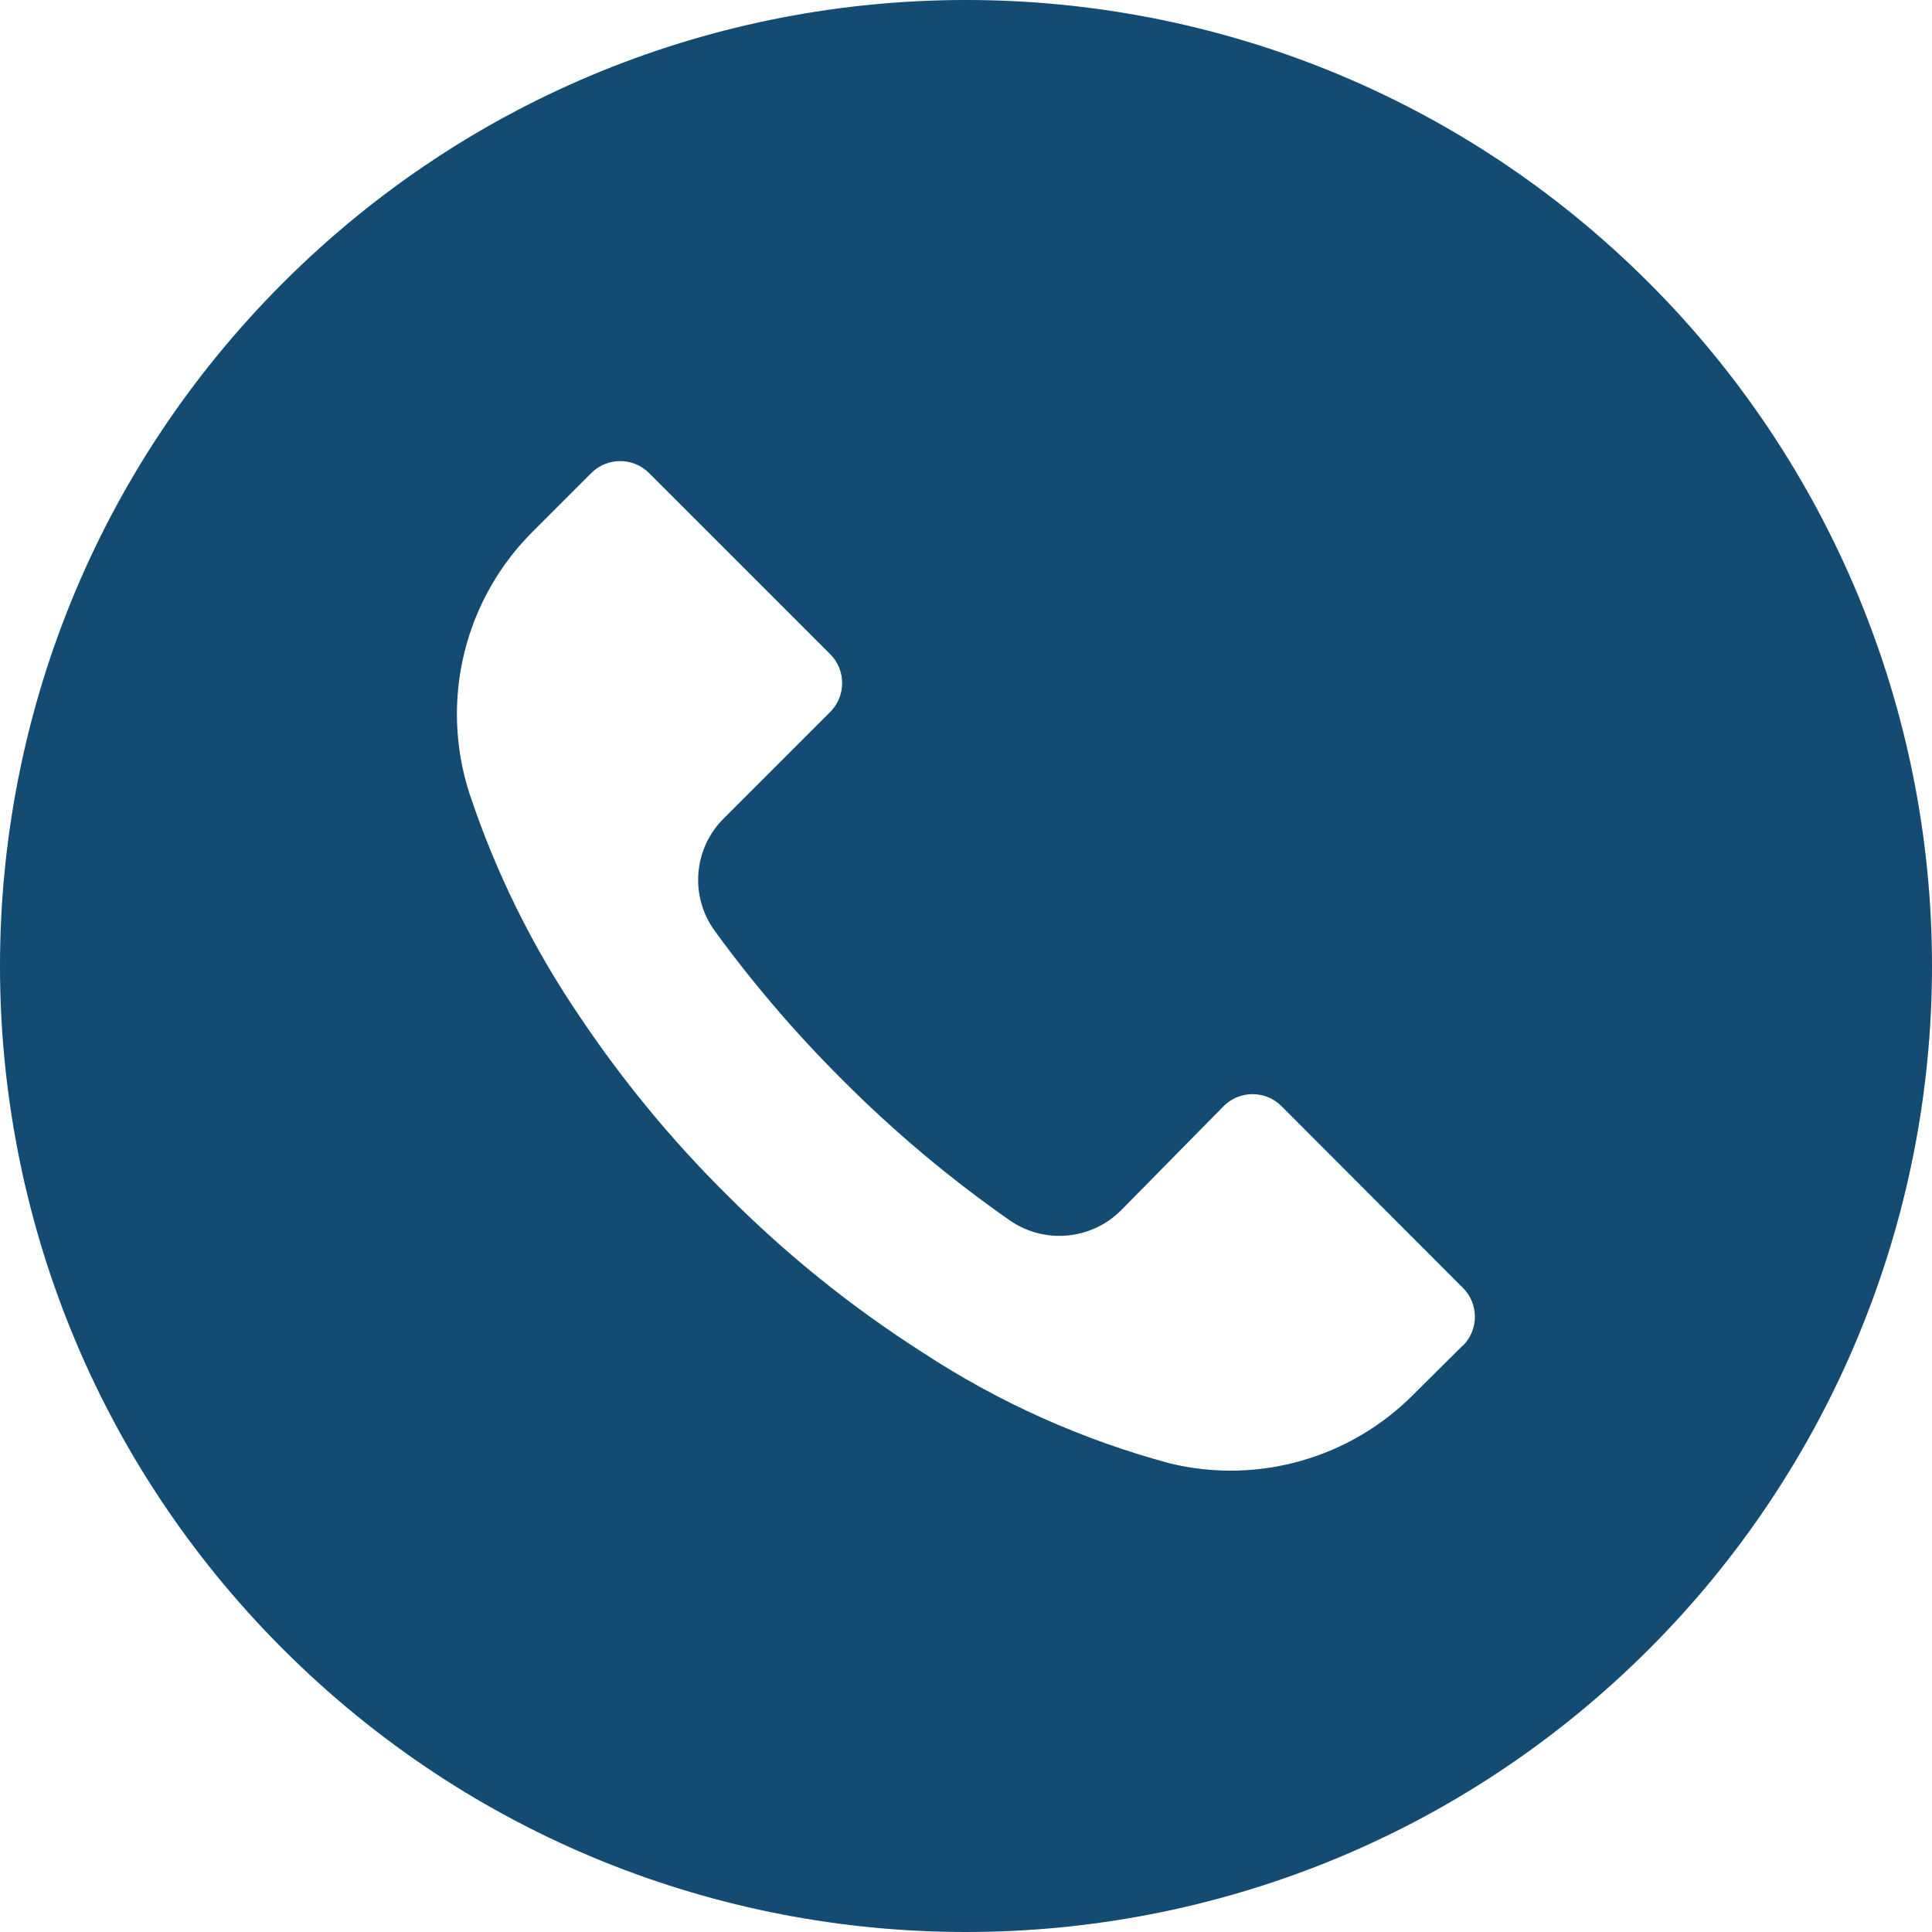
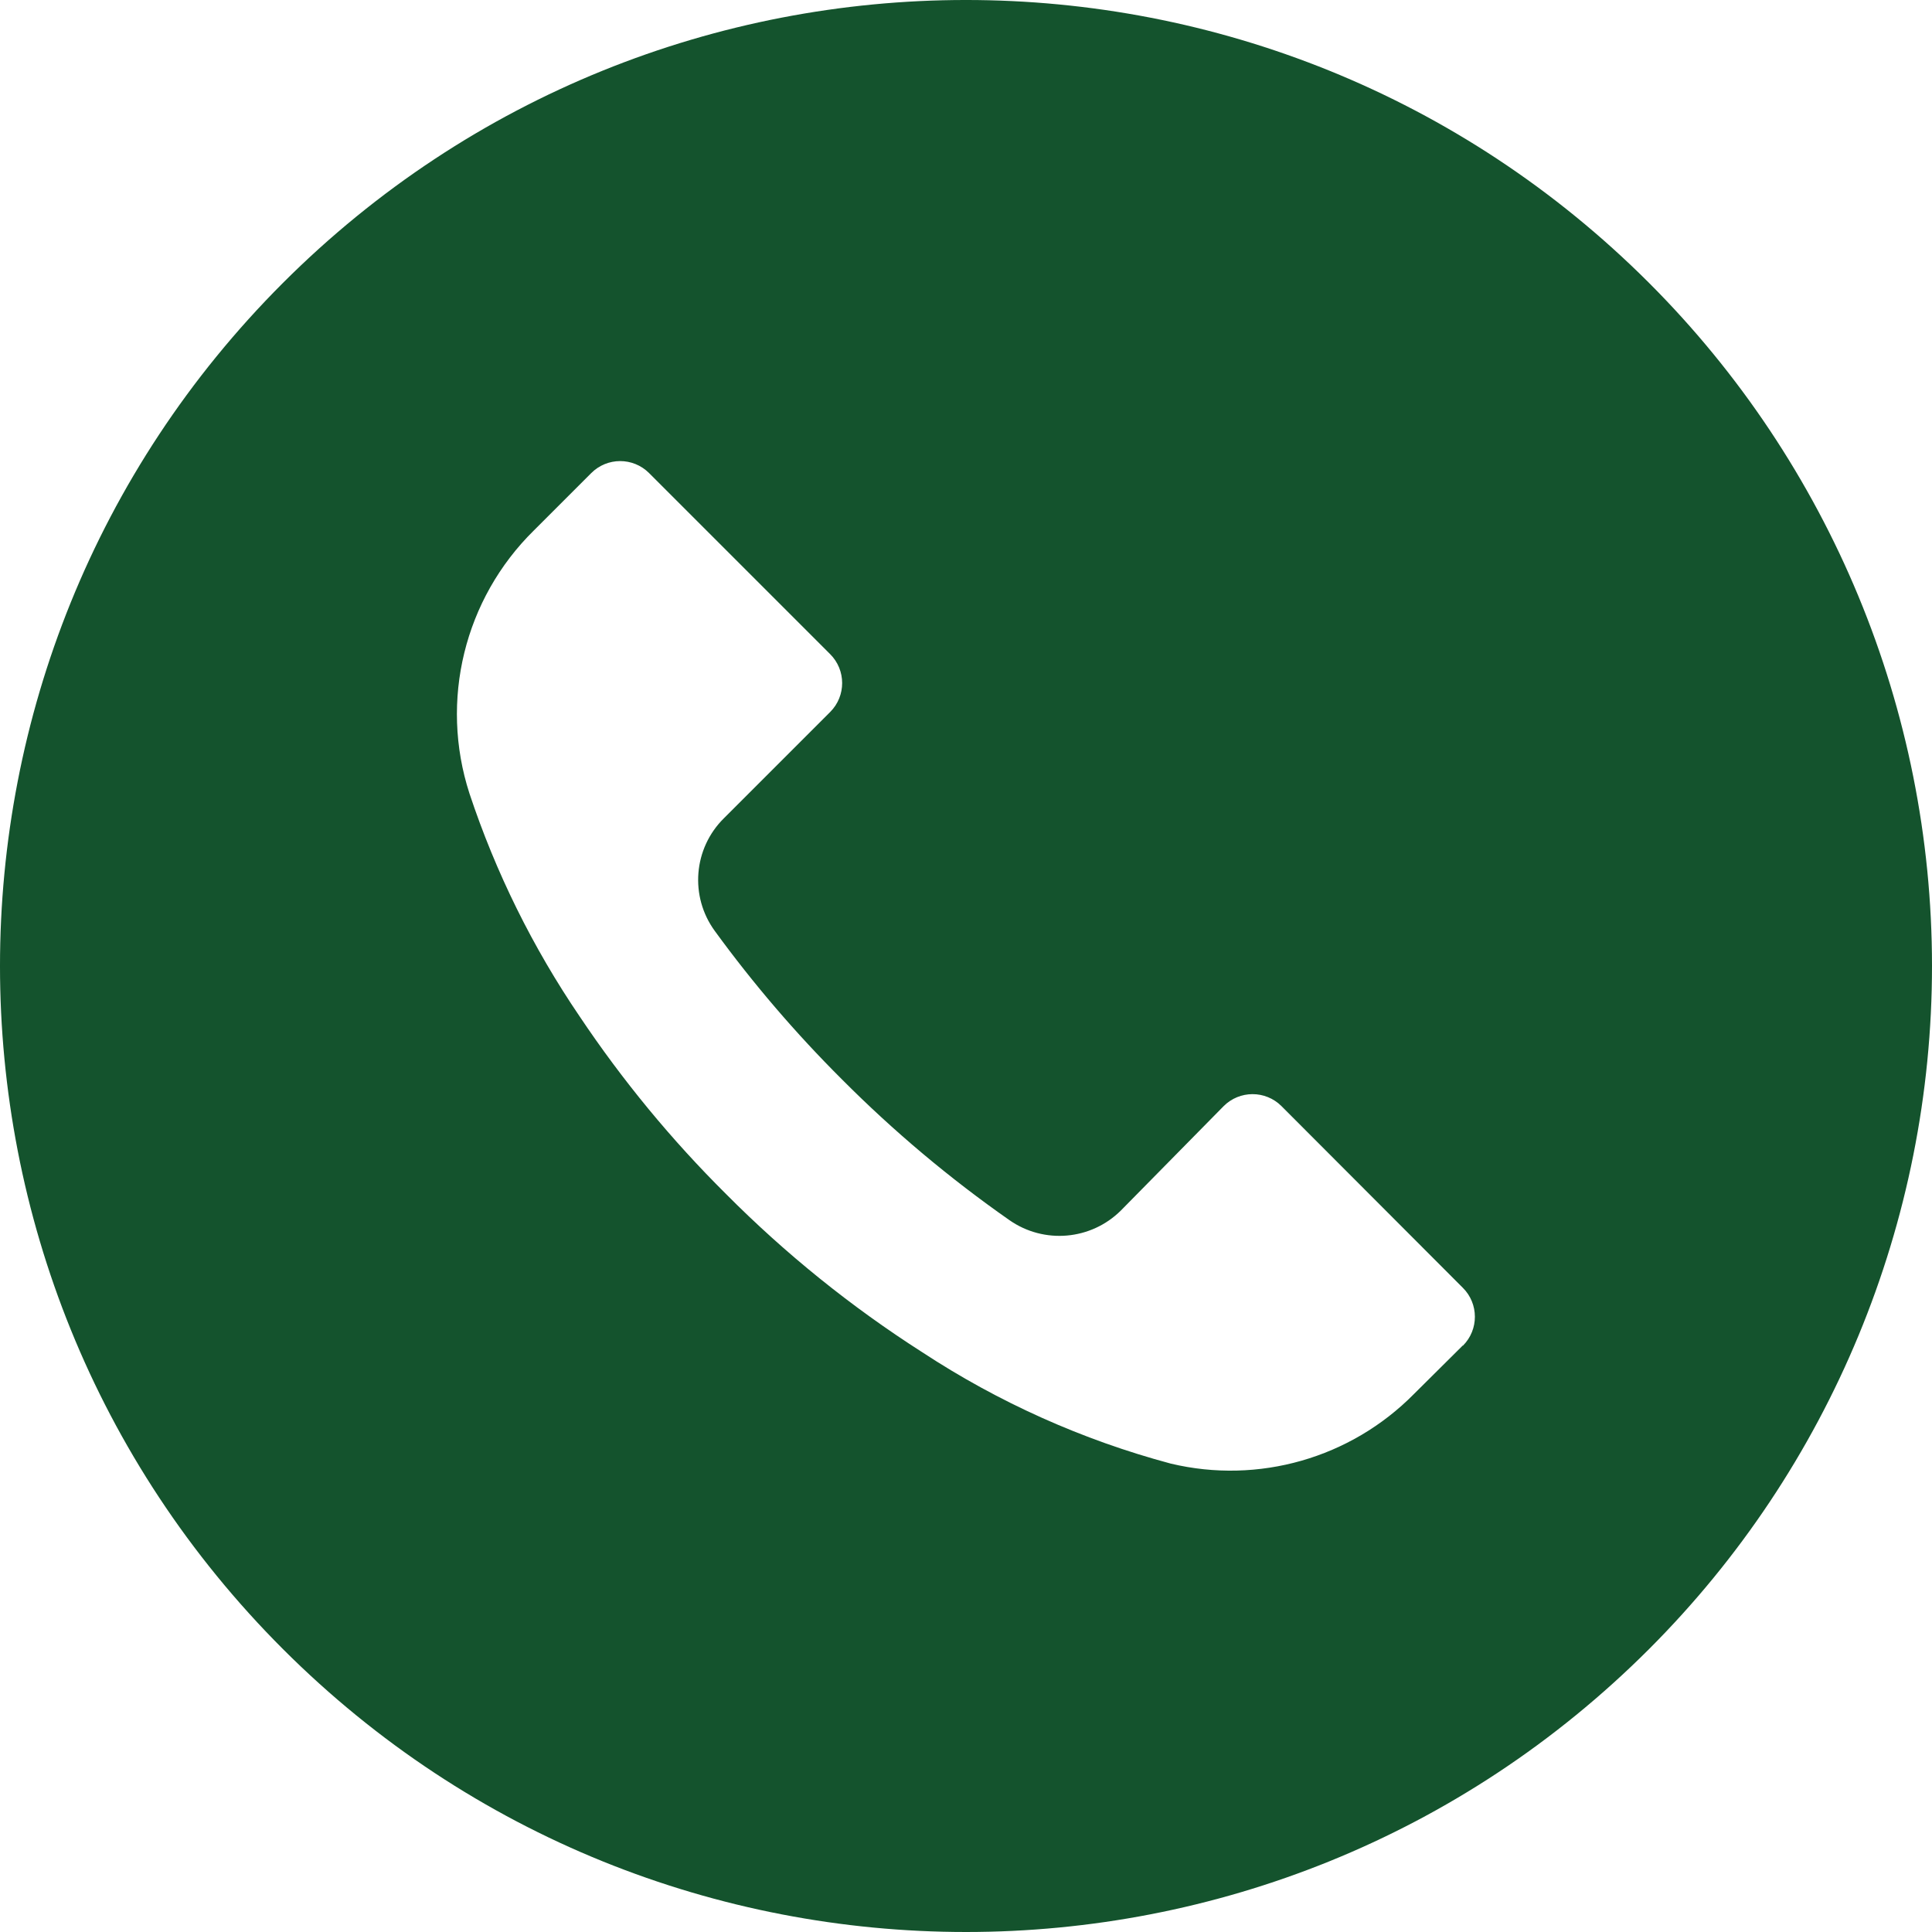
<svg xmlns="http://www.w3.org/2000/svg" id="Layer_1" x="0px" y="0px" viewBox="0 0 512 512" style="enable-background:new 0 0 512 512;" xml:space="preserve" width="512px" height="512px">
  <g>
    <g>
      <g>
-         <path d="M436.992,74.953c-99.989-99.959-262.08-99.935-362.039,0.055s-99.935,262.08,0.055,362.039s262.08,99.935,362.039-0.055 c48.006-48.021,74.968-113.146,74.953-181.047C511.986,188.055,485.005,122.951,436.992,74.953z M387.703,356.605 c-0.011,0.011-0.022,0.023-0.034,0.034v-0.085l-12.971,12.885c-16.775,16.987-41.206,23.976-64.427,18.432 c-23.395-6.262-45.635-16.23-65.877-29.525c-18.806-12.019-36.234-26.069-51.968-41.899 c-14.477-14.371-27.483-30.151-38.827-47.104c-12.408-18.242-22.229-38.114-29.184-59.051 c-7.973-24.596-1.366-51.585,17.067-69.717l15.189-15.189c4.223-4.242,11.085-4.257,15.326-0.034 c0.011,0.011,0.023,0.022,0.034,0.034l47.957,47.957c4.242,4.223,4.257,11.085,0.034,15.326c-0.011,0.011-0.022,0.022-0.034,0.034 l-28.16,28.16c-8.08,7.992-9.096,20.692-2.389,29.867c10.185,13.978,21.456,27.131,33.707,39.339 c13.659,13.718,28.508,26.197,44.373,37.291c9.167,6.394,21.595,5.316,29.525-2.56l27.221-27.648 c4.223-4.242,11.085-4.257,15.326-0.034c0.011,0.011,0.022,0.022,0.034,0.034l48.043,48.128 C391.911,345.502,391.926,352.363,387.703,356.605z" data-original="#000000" class="active-path" data-old_color="#000000" fill="#144B72" />
+         <path d="M436.992,74.953c-99.989-99.959-262.08-99.935-362.039,0.055s-99.935,262.08,0.055,362.039s262.08,99.935,362.039-0.055 c48.006-48.021,74.968-113.146,74.953-181.047C511.986,188.055,485.005,122.951,436.992,74.953z M387.703,356.605 c-0.011,0.011-0.022,0.023-0.034,0.034v-0.085l-12.971,12.885c-16.775,16.987-41.206,23.976-64.427,18.432 c-23.395-6.262-45.635-16.23-65.877-29.525c-18.806-12.019-36.234-26.069-51.968-41.899 c-14.477-14.371-27.483-30.151-38.827-47.104c-12.408-18.242-22.229-38.114-29.184-59.051 c-7.973-24.596-1.366-51.585,17.067-69.717l15.189-15.189c4.223-4.242,11.085-4.257,15.326-0.034 c0.011,0.011,0.023,0.022,0.034,0.034l47.957,47.957c4.242,4.223,4.257,11.085,0.034,15.326c-0.011,0.011-0.022,0.022-0.034,0.034 l-28.16,28.16c-8.08,7.992-9.096,20.692-2.389,29.867c10.185,13.978,21.456,27.131,33.707,39.339 c13.659,13.718,28.508,26.197,44.373,37.291c9.167,6.394,21.595,5.316,29.525-2.56l27.221-27.648 c4.223-4.242,11.085-4.257,15.326-0.034c0.011,0.011,0.022,0.022,0.034,0.034l48.043,48.128 C391.911,345.502,391.926,352.363,387.703,356.605z" fill="#14532d" />
      </g>
    </g>
  </g>
</svg>
